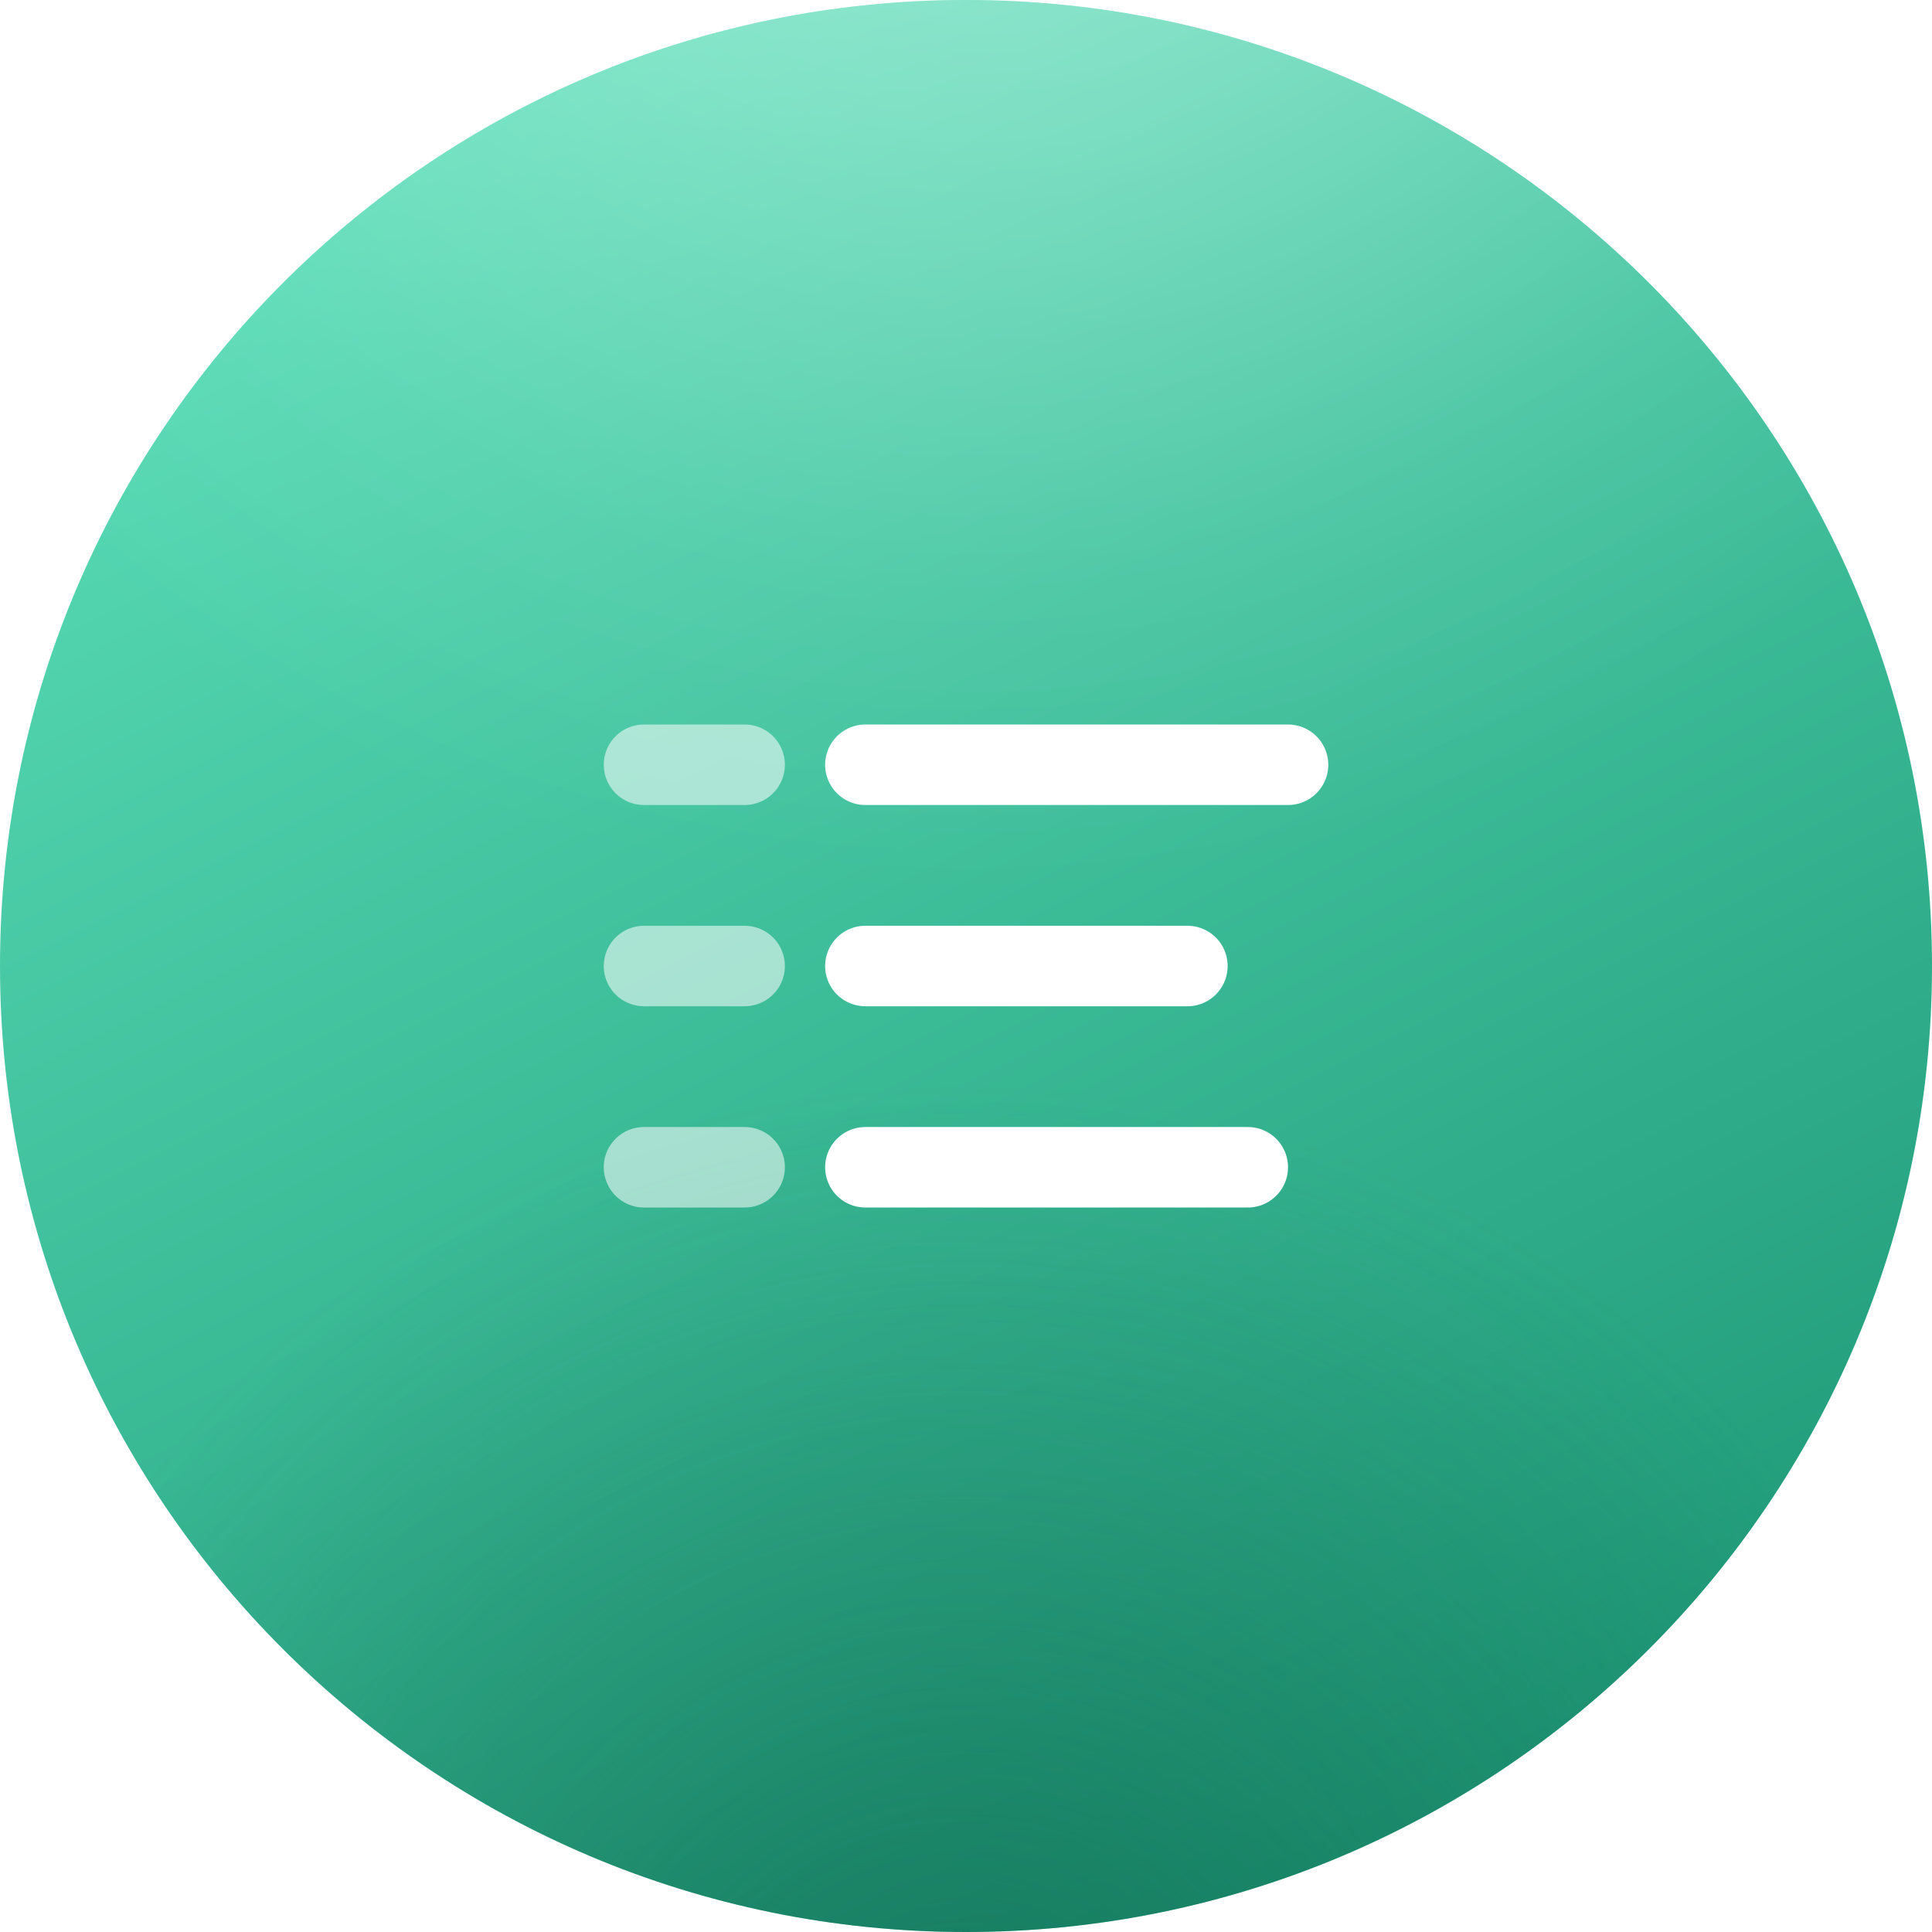
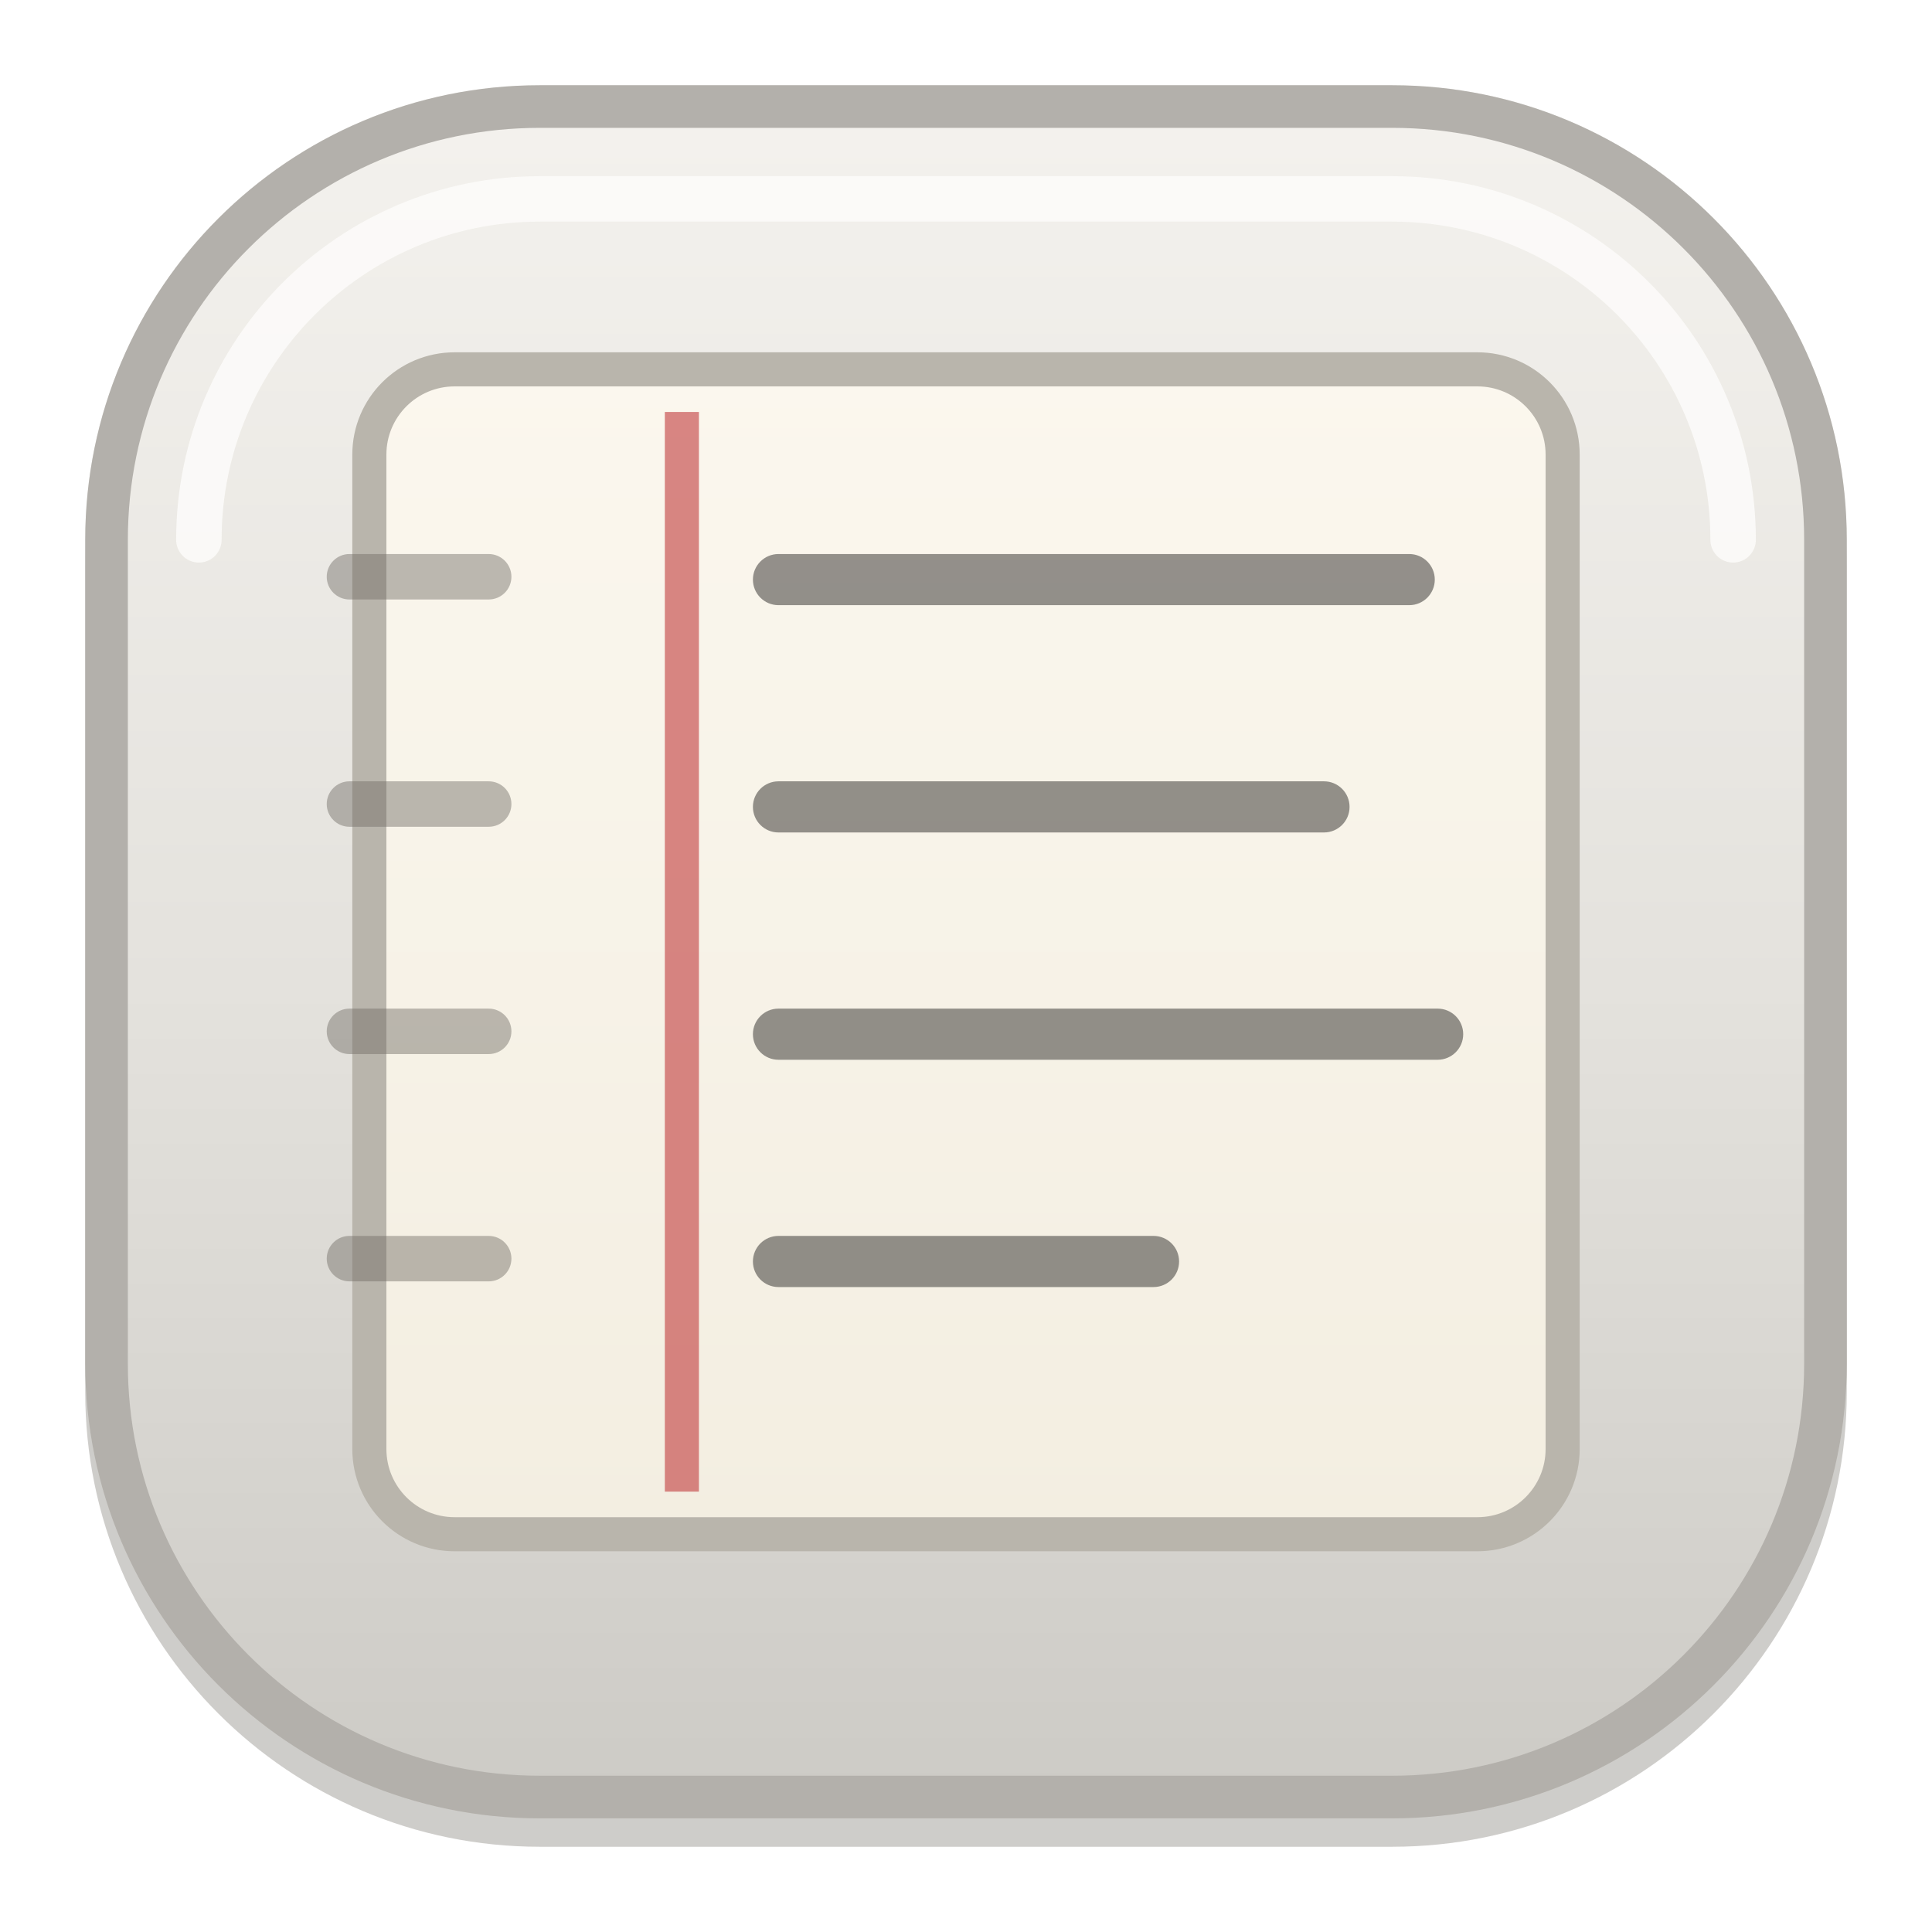
<svg xmlns="http://www.w3.org/2000/svg" viewBox="0 0 68 68" width="68" height="68">
  <defs>
-     <linearGradient id="bg" x1="0.13" y1="0" x2="0.63" y2="1">
-       <stop offset="0" stop-color="#5fe3bd" />
-       <stop offset="1" stop-color="#1f9a78" />
+     <linearGradient id="face" x1="0" y1="0" x2="0" y2="1">
+       <stop offset="0" stop-color="#F4F2EE" />
+       <stop offset="0.52" stop-color="#E4E2DD" />
+       <stop offset="1" stop-color="#CCCAC5" />
    </linearGradient>
-     <radialGradient id="gloss" cx="0.5" cy="-0.25" r="1.15">
-       <stop offset="0" stop-color="#ffffff" stop-opacity="0.5" />
-       <stop offset="0.48" stop-color="#ffffff" stop-opacity="0.07" />
-       <stop offset="0.62" stop-color="#ffffff" stop-opacity="0" />
-     </radialGradient>
-     <radialGradient id="base" cx="0.5" cy="1.1" r="0.9">
-       <stop offset="0" stop-color="#0c5a45" stop-opacity="0.55" />
-       <stop offset="0.6" stop-color="#0c5a45" stop-opacity="0" />
+     <linearGradient id="paper" x1="0" y1="0" x2="0" y2="1">
+       <stop offset="0" stop-color="#FBF7EE" />
+       <stop offset="1" stop-color="#F3EEE1" />
+     </linearGradient>
+     <linearGradient id="glass" x1="0" y1="0" x2="0" y2="1">
+       <stop offset="0" stop-color="#1B201F" />
+       <stop offset="1" stop-color="#0A0D0C" />
+     </linearGradient>
+     <radialGradient id="led" cx="0.38" cy="0.32" r="0.8">
+       <stop offset="0" stop-color="#E8615A" />
+       <stop offset="0.55" stop-color="#C33A34" />
+       <stop offset="1" stop-color="#9C1D1B" />
    </radialGradient>
  </defs>
-   <circle cx="34" cy="34" r="34" fill="url(#bg)" />
-   <circle cx="34" cy="34" r="34" fill="url(#base)" />
-   <circle cx="34" cy="34" r="34" fill="url(#gloss)" />
-   <g transform="translate(17,17) scale(1.4167)" style="color:#fff">
-     <g fill="none" stroke="currentColor" stroke-width="2" stroke-linecap="round">
-       <path d="M4 7h2.5M4 12h2.5M4 17h2.5" opacity="0.55" />
-       <path d="M9.5 7H20M9.5 12h8M9.5 17h9.5" />
-     </g>
+   <g>
+     <rect x="3" y="4" width="62" height="61" rx="16" fill="#9E9B96" opacity="0.5" />
+     <rect x="3" y="3" width="62" height="61" rx="16" fill="url(#face)" />
+     <path d="M7 19a12 12 0 0 1 12-12h30a12 12 0 0 1 12 12" fill="none" stroke="#FCFBF9" stroke-width="1.6" stroke-linecap="round" opacity="0.9" />
+     <rect x="3.75" y="3.75" width="60.5" height="59.5" rx="15.25" fill="none" stroke="#B3B0AB" stroke-width="1.5" />
  </g>
+   <rect x="13" y="13" width="42" height="41" rx="3" fill="url(#paper)" stroke="#B9B5AC" stroke-width="1.2" />
+   <line x1="24" y1="14.5" x2="24" y2="52.5" stroke="#C44848" stroke-width="1.2" opacity="0.65" />
+   <rect x="11.5" y="19.5" width="6.5" height="1.6" rx="0.8" fill="#6E6A63" opacity="0.45" />
+   <rect x="26.5" y="19.5" width="24" height="1.8" rx="0.9" fill="#2B2A28" opacity="0.5" />
+   <rect x="11.5" y="27.5" width="6.5" height="1.6" rx="0.8" fill="#6E6A63" opacity="0.45" />
+   <rect x="26.5" y="27.5" width="21" height="1.8" rx="0.9" fill="#2B2A28" opacity="0.5" />
+   <rect x="11.5" y="35.5" width="6.5" height="1.6" rx="0.8" fill="#6E6A63" opacity="0.45" />
+   <rect x="26.5" y="35.5" width="25" height="1.8" rx="0.9" fill="#2B2A28" opacity="0.5" />
+   <rect x="11.5" y="43.5" width="6.5" height="1.6" rx="0.8" fill="#6E6A63" opacity="0.45" />
+   <rect x="26.5" y="43.5" width="15" height="1.8" rx="0.9" fill="#2B2A28" opacity="0.5" />
</svg>
